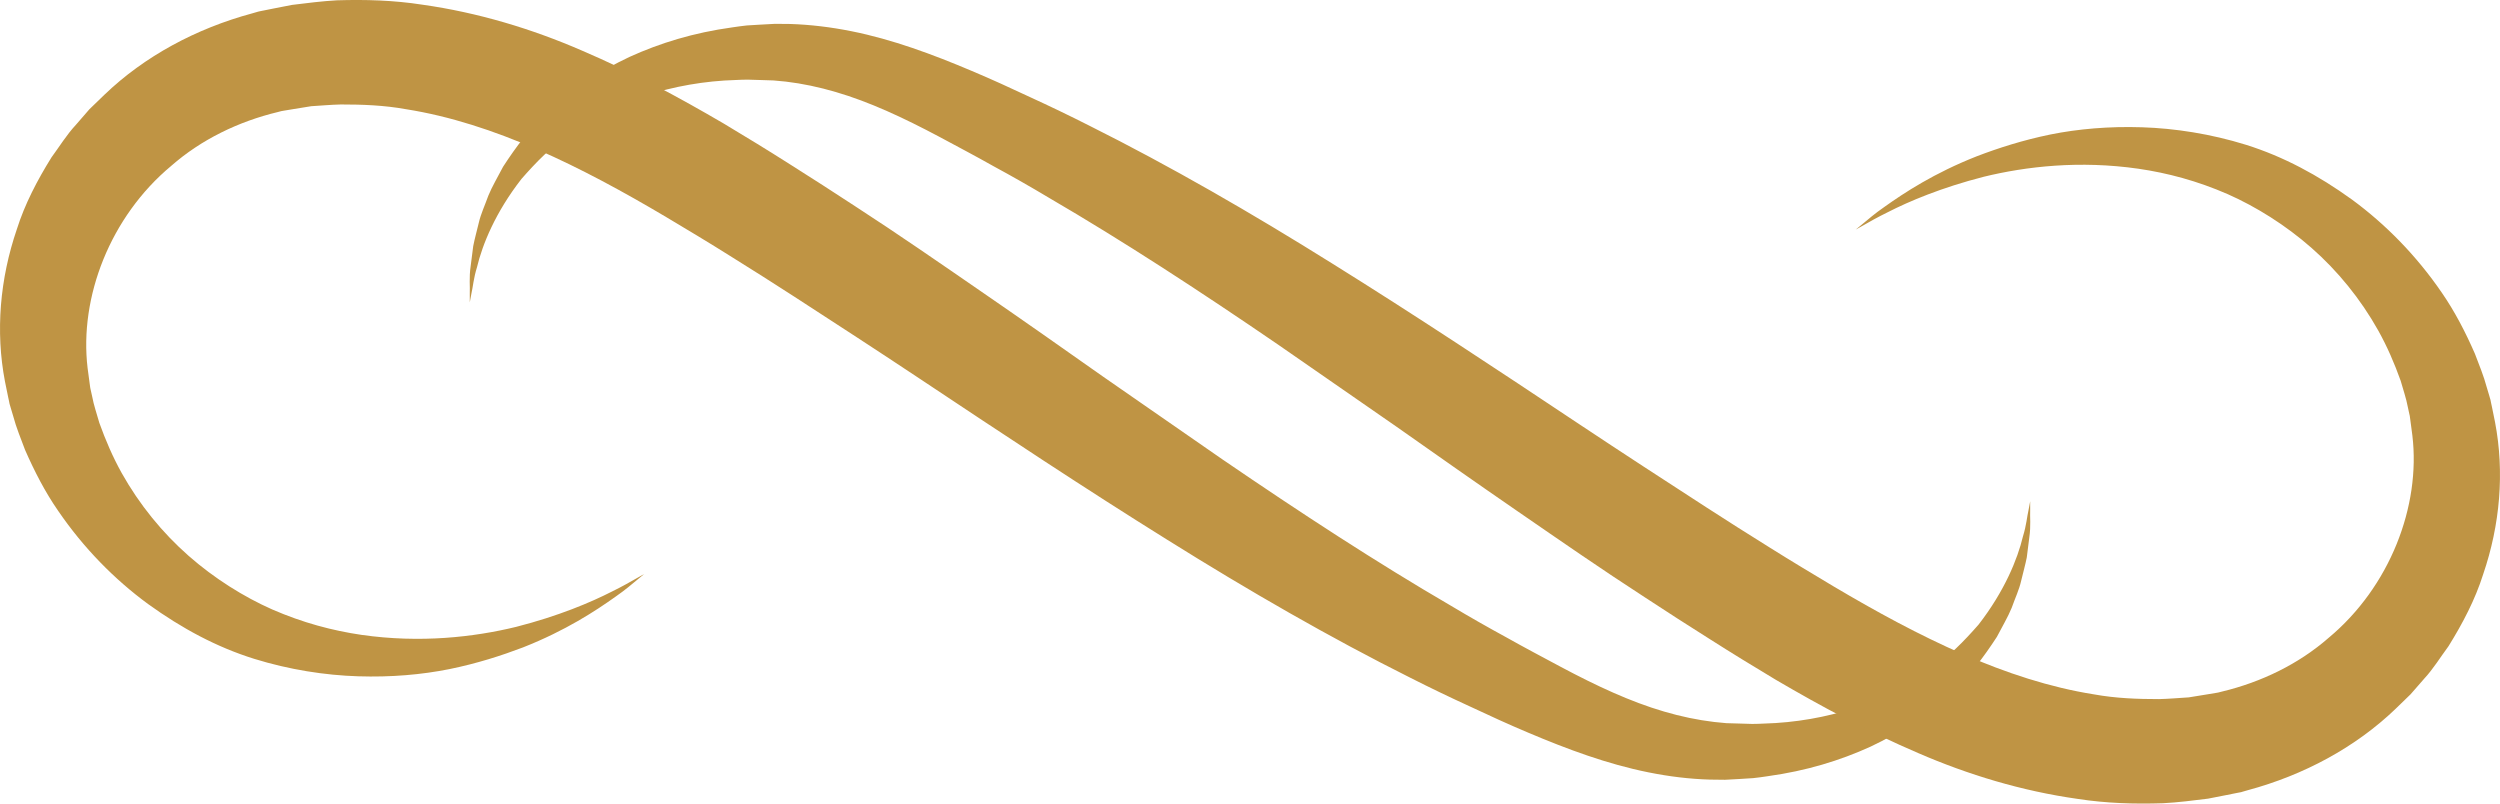
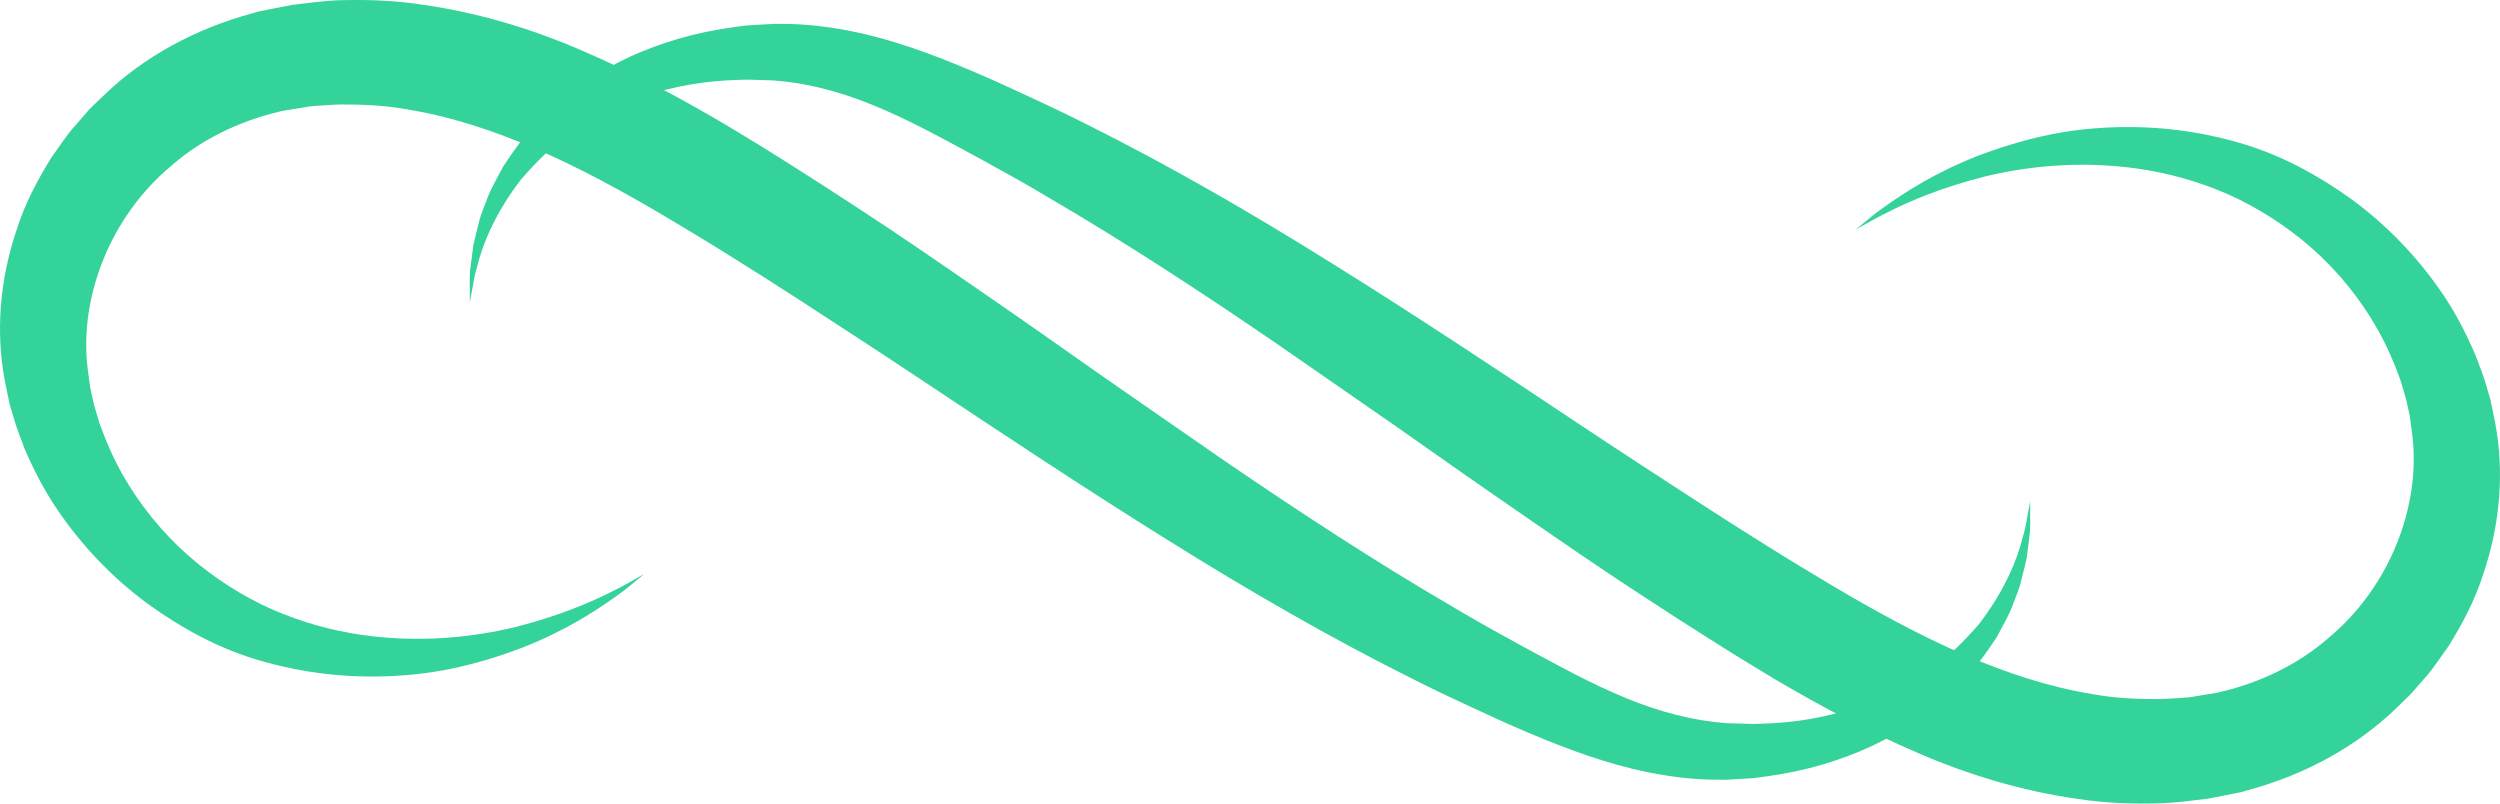
<svg xmlns="http://www.w3.org/2000/svg" width="56" height="18" viewBox="0 0 56 18" fill="none">
-   <path d="M14.431 12.857C14.431 12.857 14.376 12.903 14.269 12.991C14.162 13.079 14.009 13.213 13.786 13.367C13.346 13.68 12.676 14.123 11.715 14.502C11.234 14.685 10.686 14.862 10.067 14.988C9.449 15.112 8.76 15.173 8.02 15.149C7.284 15.126 6.476 15.001 5.691 14.757C4.853 14.495 4.074 14.077 3.315 13.529C2.564 12.978 1.872 12.276 1.3 11.439C1.011 11.022 0.773 10.56 0.561 10.077C0.469 9.829 0.365 9.583 0.296 9.322L0.238 9.128L0.224 9.079L0.217 9.055C0.222 9.088 0.201 8.983 0.202 8.985L0.183 8.897L0.111 8.544C-0.103 7.424 -0.003 6.248 0.378 5.133C0.556 4.57 0.835 4.037 1.154 3.524C1.333 3.282 1.492 3.019 1.701 2.795L2.003 2.447L2.337 2.124C3.233 1.262 4.394 0.638 5.651 0.299L5.768 0.265L5.798 0.257L5.876 0.241L5.927 0.231L6.131 0.19L6.541 0.11C6.861 0.07 7.221 0.025 7.546 0.007C8.185 -0.014 8.83 0.007 9.455 0.104C10.711 0.281 11.916 0.647 13.031 1.131C14.152 1.61 15.206 2.179 16.219 2.772C16.724 3.074 17.212 3.373 17.707 3.688C18.187 3.992 18.668 4.299 19.154 4.619C20.124 5.248 21.056 5.894 21.984 6.533C22.913 7.172 23.823 7.812 24.72 8.444C25.619 9.067 26.506 9.682 27.379 10.288C29.129 11.484 30.837 12.6 32.505 13.571C32.919 13.819 33.333 14.054 33.744 14.278C34.15 14.507 34.569 14.727 34.964 14.939C35.759 15.362 36.521 15.719 37.276 15.939C37.653 16.05 38.026 16.128 38.396 16.172C38.489 16.181 38.581 16.19 38.672 16.199C38.765 16.202 38.858 16.204 38.95 16.207C39.051 16.21 39.151 16.213 39.25 16.216C39.347 16.218 39.427 16.21 39.516 16.208C40.211 16.19 40.922 16.064 41.535 15.86C42.155 15.651 42.696 15.359 43.168 15.045C43.644 14.73 44.005 14.35 44.319 13.992C44.9 13.244 45.194 12.522 45.314 12.016C45.392 11.766 45.406 11.564 45.438 11.432C45.463 11.297 45.476 11.228 45.476 11.228C45.476 11.228 45.476 11.298 45.476 11.434C45.468 11.569 45.495 11.777 45.456 12.041C45.439 12.174 45.42 12.323 45.4 12.486C45.368 12.648 45.319 12.822 45.273 13.014C45.23 13.207 45.138 13.4 45.062 13.615C44.976 13.826 44.849 14.036 44.73 14.266C44.449 14.697 44.106 15.172 43.627 15.593C43.156 16.02 42.573 16.407 41.898 16.726C41.214 17.037 40.464 17.267 39.596 17.387C39.489 17.401 39.373 17.422 39.271 17.43C39.171 17.436 39.071 17.443 38.971 17.449C38.861 17.455 38.751 17.461 38.64 17.467C38.529 17.466 38.416 17.464 38.303 17.463C37.849 17.45 37.388 17.394 36.928 17.301C36.007 17.117 35.107 16.782 34.233 16.412C33.793 16.227 33.368 16.032 32.925 15.824C32.481 15.621 32.036 15.407 31.59 15.181C29.801 14.286 27.977 13.236 26.147 12.091C24.313 10.949 22.465 9.723 20.602 8.483C19.671 7.864 18.724 7.249 17.786 6.641C17.321 6.339 16.839 6.036 16.354 5.733C15.886 5.438 15.398 5.146 14.922 4.862C13.022 3.735 11.062 2.757 9.093 2.446C8.602 2.357 8.116 2.34 7.635 2.34C7.401 2.346 7.205 2.365 6.971 2.379L6.559 2.446L6.353 2.48L6.302 2.489C6.317 2.485 6.232 2.502 6.33 2.482L6.309 2.487L6.226 2.509C5.343 2.721 4.507 3.126 3.837 3.714C2.466 4.856 1.773 6.659 1.962 8.244L2.01 8.602L2.022 8.691C2.024 8.709 2.007 8.617 2.016 8.665L2.021 8.684L2.029 8.722L2.063 8.874C2.1 9.078 2.17 9.274 2.225 9.472C2.364 9.86 2.527 10.238 2.725 10.594C3.123 11.305 3.639 11.935 4.222 12.448C4.801 12.958 5.464 13.371 6.096 13.651C6.781 13.949 7.445 14.126 8.103 14.222C9.416 14.409 10.611 14.273 11.561 14.042C12.511 13.799 13.236 13.492 13.709 13.25C13.948 13.133 14.127 13.029 14.248 12.96C14.369 12.892 14.431 12.857 14.431 12.857Z" fill="#BF9444" />
-   <path d="M41.568 5.143C41.568 5.143 41.623 5.098 41.73 5.01C41.837 4.922 41.99 4.787 42.213 4.633C42.653 4.32 43.323 3.877 44.284 3.499C44.765 3.315 45.313 3.139 45.932 3.012C46.55 2.888 47.239 2.827 47.98 2.851C48.715 2.874 49.523 2.999 50.309 3.243C51.147 3.506 51.925 3.923 52.685 4.471C53.435 5.022 54.128 5.724 54.7 6.561C54.988 6.979 55.227 7.44 55.438 7.924C55.531 8.171 55.635 8.417 55.704 8.678L55.762 8.872L55.776 8.921L55.783 8.945C55.778 8.912 55.799 9.017 55.798 9.015L55.817 9.103L55.889 9.457C56.103 10.576 56.003 11.753 55.622 12.867C55.444 13.43 55.165 13.963 54.846 14.476C54.666 14.718 54.508 14.981 54.299 15.206L53.996 15.553L53.663 15.876C52.767 16.738 51.606 17.363 50.349 17.701L50.231 17.735L50.202 17.744L50.123 17.759L50.072 17.769L49.868 17.81L49.459 17.89C49.139 17.93 48.778 17.976 48.454 17.992C47.815 18.014 47.17 17.993 46.544 17.896C45.288 17.719 44.084 17.353 42.968 16.869C41.848 16.39 40.794 15.822 39.781 15.229C39.276 14.926 38.787 14.627 38.293 14.312C37.812 14.008 37.331 13.701 36.846 13.381C35.876 12.753 34.944 12.107 34.015 11.467C33.087 10.828 32.177 10.189 31.28 9.557C30.381 8.933 29.493 8.318 28.62 7.713C26.87 6.516 25.162 5.401 23.494 4.429C23.08 4.181 22.667 3.946 22.255 3.723C21.85 3.494 21.431 3.274 21.035 3.061C20.24 2.639 19.478 2.282 18.724 2.062C18.347 1.951 17.973 1.872 17.603 1.828C17.511 1.82 17.418 1.811 17.327 1.802C17.234 1.799 17.141 1.796 17.049 1.793C16.949 1.79 16.848 1.787 16.749 1.784C16.652 1.782 16.572 1.79 16.484 1.792C15.788 1.811 15.078 1.937 14.464 2.141C13.844 2.349 13.304 2.642 12.831 2.955C12.355 3.27 11.994 3.651 11.681 4.008C11.098 4.756 10.805 5.479 10.685 5.984C10.607 6.234 10.593 6.436 10.561 6.569C10.536 6.704 10.523 6.773 10.523 6.773C10.523 6.773 10.523 6.703 10.523 6.567C10.531 6.431 10.504 6.224 10.543 5.96C10.56 5.827 10.579 5.678 10.6 5.514C10.631 5.353 10.68 5.178 10.726 4.986C10.77 4.793 10.861 4.601 10.938 4.385C11.024 4.174 11.15 3.965 11.269 3.735C11.55 3.303 11.893 2.829 12.372 2.407C12.843 1.98 13.426 1.593 14.101 1.275C14.785 0.964 15.535 0.733 16.404 0.613C16.511 0.599 16.627 0.579 16.729 0.57C16.828 0.564 16.928 0.558 17.029 0.552C17.138 0.546 17.248 0.54 17.359 0.534C17.471 0.535 17.584 0.536 17.697 0.537C18.15 0.551 18.612 0.607 19.071 0.699C19.992 0.883 20.892 1.218 21.766 1.588C22.206 1.773 22.631 1.968 23.075 2.176C23.518 2.379 23.963 2.593 24.409 2.819C26.199 3.714 28.022 4.764 29.852 5.909C31.686 7.051 33.535 8.277 35.398 9.517C36.329 10.136 37.276 10.752 38.214 11.359C38.679 11.661 39.16 11.964 39.645 12.267C40.114 12.562 40.602 12.854 41.077 13.138C42.978 14.264 44.938 15.243 46.906 15.554C47.397 15.643 47.883 15.66 48.364 15.66C48.599 15.654 48.795 15.635 49.029 15.621L49.441 15.554L49.646 15.52L49.697 15.511C49.682 15.515 49.768 15.498 49.67 15.518L49.69 15.512L49.773 15.491C50.657 15.279 51.492 14.873 52.163 14.286C53.533 13.144 54.227 11.34 54.037 9.755L53.99 9.398L53.978 9.309C53.975 9.291 53.993 9.383 53.983 9.335L53.979 9.316L53.97 9.278L53.937 9.126C53.9 8.922 53.83 8.727 53.775 8.529C53.636 8.14 53.473 7.763 53.274 7.406C52.877 6.696 52.361 6.065 51.778 5.553C51.198 5.043 50.536 4.63 49.903 4.35C49.218 4.051 48.555 3.875 47.897 3.779C46.584 3.591 45.388 3.727 44.438 3.959C43.489 4.202 42.764 4.509 42.291 4.751C42.052 4.868 41.872 4.971 41.752 5.04C41.631 5.108 41.568 5.143 41.568 5.143Z" fill="#BF9444" />
+   <path d="M14.431 12.857C14.431 12.857 14.376 12.903 14.269 12.991C14.162 13.079 14.009 13.213 13.786 13.367C13.346 13.68 12.676 14.123 11.715 14.502C11.234 14.685 10.686 14.862 10.067 14.988C9.449 15.112 8.76 15.173 8.02 15.149C7.284 15.126 6.476 15.001 5.691 14.757C4.853 14.495 4.074 14.077 3.315 13.529C2.564 12.978 1.872 12.276 1.3 11.439C1.011 11.022 0.773 10.56 0.561 10.077C0.469 9.829 0.365 9.583 0.296 9.322L0.238 9.128L0.224 9.079L0.217 9.055C0.222 9.088 0.201 8.983 0.202 8.985L0.183 8.897L0.111 8.544C-0.103 7.424 -0.003 6.248 0.378 5.133C0.556 4.57 0.835 4.037 1.154 3.524C1.333 3.282 1.492 3.019 1.701 2.795L2.003 2.447L2.337 2.124C3.233 1.262 4.394 0.638 5.651 0.299L5.768 0.265L5.798 0.257L5.876 0.241L5.927 0.231L6.131 0.19L6.541 0.11C6.861 0.07 7.221 0.025 7.546 0.007C8.185 -0.014 8.83 0.007 9.455 0.104C10.711 0.281 11.916 0.647 13.031 1.131C14.152 1.61 15.206 2.179 16.219 2.772C16.724 3.074 17.212 3.373 17.707 3.688C18.187 3.992 18.668 4.299 19.154 4.619C20.124 5.248 21.056 5.894 21.984 6.533C22.913 7.172 23.823 7.812 24.72 8.444C25.619 9.067 26.506 9.682 27.379 10.288C29.129 11.484 30.837 12.6 32.505 13.571C32.919 13.819 33.333 14.054 33.744 14.278C34.15 14.507 34.569 14.727 34.964 14.939C35.759 15.362 36.521 15.719 37.276 15.939C37.653 16.05 38.026 16.128 38.396 16.172C38.489 16.181 38.581 16.19 38.672 16.199C38.765 16.202 38.858 16.204 38.95 16.207C39.051 16.21 39.151 16.213 39.25 16.216C39.347 16.218 39.427 16.21 39.516 16.208C40.211 16.19 40.922 16.064 41.535 15.86C42.155 15.651 42.696 15.359 43.168 15.045C43.644 14.73 44.005 14.35 44.319 13.992C44.9 13.244 45.194 12.522 45.314 12.016C45.392 11.766 45.406 11.564 45.438 11.432C45.463 11.297 45.476 11.228 45.476 11.228C45.476 11.228 45.476 11.298 45.476 11.434C45.468 11.569 45.495 11.777 45.456 12.041C45.439 12.174 45.42 12.323 45.4 12.486C45.368 12.648 45.319 12.822 45.273 13.014C45.23 13.207 45.138 13.4 45.062 13.615C44.976 13.826 44.849 14.036 44.73 14.266C44.449 14.697 44.106 15.172 43.627 15.593C43.156 16.02 42.573 16.407 41.898 16.726C41.214 17.037 40.464 17.267 39.596 17.387C39.489 17.401 39.373 17.422 39.271 17.43C39.171 17.436 39.071 17.443 38.971 17.449C38.861 17.455 38.751 17.461 38.64 17.467C38.529 17.466 38.416 17.464 38.303 17.463C37.849 17.45 37.388 17.394 36.928 17.301C36.007 17.117 35.107 16.782 34.233 16.412C33.793 16.227 33.368 16.032 32.925 15.824C32.481 15.621 32.036 15.407 31.59 15.181C29.801 14.286 27.977 13.236 26.147 12.091C24.313 10.949 22.465 9.723 20.602 8.483C19.671 7.864 18.724 7.249 17.786 6.641C17.321 6.339 16.839 6.036 16.354 5.733C15.886 5.438 15.398 5.146 14.922 4.862C13.022 3.735 11.062 2.757 9.093 2.446C8.602 2.357 8.116 2.34 7.635 2.34C7.401 2.346 7.205 2.365 6.971 2.379L6.559 2.446L6.353 2.48L6.302 2.489C6.317 2.485 6.232 2.502 6.33 2.482L6.309 2.487L6.226 2.509C5.343 2.721 4.507 3.126 3.837 3.714C2.466 4.856 1.773 6.659 1.962 8.244L2.01 8.602L2.022 8.691C2.024 8.709 2.007 8.617 2.016 8.665L2.021 8.684L2.029 8.722L2.063 8.874C2.1 9.078 2.17 9.274 2.225 9.472C2.364 9.86 2.527 10.238 2.725 10.594C3.123 11.305 3.639 11.935 4.222 12.448C4.801 12.958 5.464 13.371 6.096 13.651C6.781 13.949 7.445 14.126 8.103 14.222C9.416 14.409 10.611 14.273 11.561 14.042C12.511 13.799 13.236 13.492 13.709 13.25C13.948 13.133 14.127 13.029 14.248 12.96C14.369 12.892 14.431 12.857 14.431 12.857Z" fill="#34d399" />
+   <path d="M41.568 5.143C41.568 5.143 41.623 5.098 41.73 5.01C41.837 4.922 41.99 4.787 42.213 4.633C42.653 4.32 43.323 3.877 44.284 3.499C44.765 3.315 45.313 3.139 45.932 3.012C46.55 2.888 47.239 2.827 47.98 2.851C48.715 2.874 49.523 2.999 50.309 3.243C51.147 3.506 51.925 3.923 52.685 4.471C53.435 5.022 54.128 5.724 54.7 6.561C54.988 6.979 55.227 7.44 55.438 7.924C55.531 8.171 55.635 8.417 55.704 8.678L55.762 8.872L55.776 8.921L55.783 8.945C55.778 8.912 55.799 9.017 55.798 9.015L55.817 9.103L55.889 9.457C56.103 10.576 56.003 11.753 55.622 12.867C55.444 13.43 55.165 13.963 54.846 14.476C54.666 14.718 54.508 14.981 54.299 15.206L53.996 15.553L53.663 15.876C52.767 16.738 51.606 17.363 50.349 17.701L50.231 17.735L50.202 17.744L50.123 17.759L50.072 17.769L49.868 17.81L49.459 17.89C49.139 17.93 48.778 17.976 48.454 17.992C47.815 18.014 47.17 17.993 46.544 17.896C45.288 17.719 44.084 17.353 42.968 16.869C41.848 16.39 40.794 15.822 39.781 15.229C39.276 14.926 38.787 14.627 38.293 14.312C37.812 14.008 37.331 13.701 36.846 13.381C35.876 12.753 34.944 12.107 34.015 11.467C33.087 10.828 32.177 10.189 31.28 9.557C30.381 8.933 29.493 8.318 28.62 7.713C26.87 6.516 25.162 5.401 23.494 4.429C23.08 4.181 22.667 3.946 22.255 3.723C21.85 3.494 21.431 3.274 21.035 3.061C20.24 2.639 19.478 2.282 18.724 2.062C18.347 1.951 17.973 1.872 17.603 1.828C17.511 1.82 17.418 1.811 17.327 1.802C17.234 1.799 17.141 1.796 17.049 1.793C16.949 1.79 16.848 1.787 16.749 1.784C16.652 1.782 16.572 1.79 16.484 1.792C15.788 1.811 15.078 1.937 14.464 2.141C13.844 2.349 13.304 2.642 12.831 2.955C12.355 3.27 11.994 3.651 11.681 4.008C11.098 4.756 10.805 5.479 10.685 5.984C10.607 6.234 10.593 6.436 10.561 6.569C10.536 6.704 10.523 6.773 10.523 6.773C10.523 6.773 10.523 6.703 10.523 6.567C10.531 6.431 10.504 6.224 10.543 5.96C10.56 5.827 10.579 5.678 10.6 5.514C10.631 5.353 10.68 5.178 10.726 4.986C10.77 4.793 10.861 4.601 10.938 4.385C11.024 4.174 11.15 3.965 11.269 3.735C11.55 3.303 11.893 2.829 12.372 2.407C12.843 1.98 13.426 1.593 14.101 1.275C14.785 0.964 15.535 0.733 16.404 0.613C16.511 0.599 16.627 0.579 16.729 0.57C16.828 0.564 16.928 0.558 17.029 0.552C17.138 0.546 17.248 0.54 17.359 0.534C17.471 0.535 17.584 0.536 17.697 0.537C18.15 0.551 18.612 0.607 19.071 0.699C19.992 0.883 20.892 1.218 21.766 1.588C22.206 1.773 22.631 1.968 23.075 2.176C23.518 2.379 23.963 2.593 24.409 2.819C26.199 3.714 28.022 4.764 29.852 5.909C31.686 7.051 33.535 8.277 35.398 9.517C36.329 10.136 37.276 10.752 38.214 11.359C38.679 11.661 39.16 11.964 39.645 12.267C40.114 12.562 40.602 12.854 41.077 13.138C42.978 14.264 44.938 15.243 46.906 15.554C47.397 15.643 47.883 15.66 48.364 15.66C48.599 15.654 48.795 15.635 49.029 15.621L49.441 15.554L49.646 15.52L49.697 15.511C49.682 15.515 49.768 15.498 49.67 15.518L49.69 15.512L49.773 15.491C50.657 15.279 51.492 14.873 52.163 14.286C53.533 13.144 54.227 11.34 54.037 9.755L53.99 9.398L53.978 9.309C53.975 9.291 53.993 9.383 53.983 9.335L53.979 9.316L53.97 9.278L53.937 9.126C53.9 8.922 53.83 8.727 53.775 8.529C53.636 8.14 53.473 7.763 53.274 7.406C52.877 6.696 52.361 6.065 51.778 5.553C51.198 5.043 50.536 4.63 49.903 4.35C49.218 4.051 48.555 3.875 47.897 3.779C46.584 3.591 45.388 3.727 44.438 3.959C43.489 4.202 42.764 4.509 42.291 4.751C42.052 4.868 41.872 4.971 41.752 5.04C41.631 5.108 41.568 5.143 41.568 5.143Z" fill="#34d399" />
</svg>
